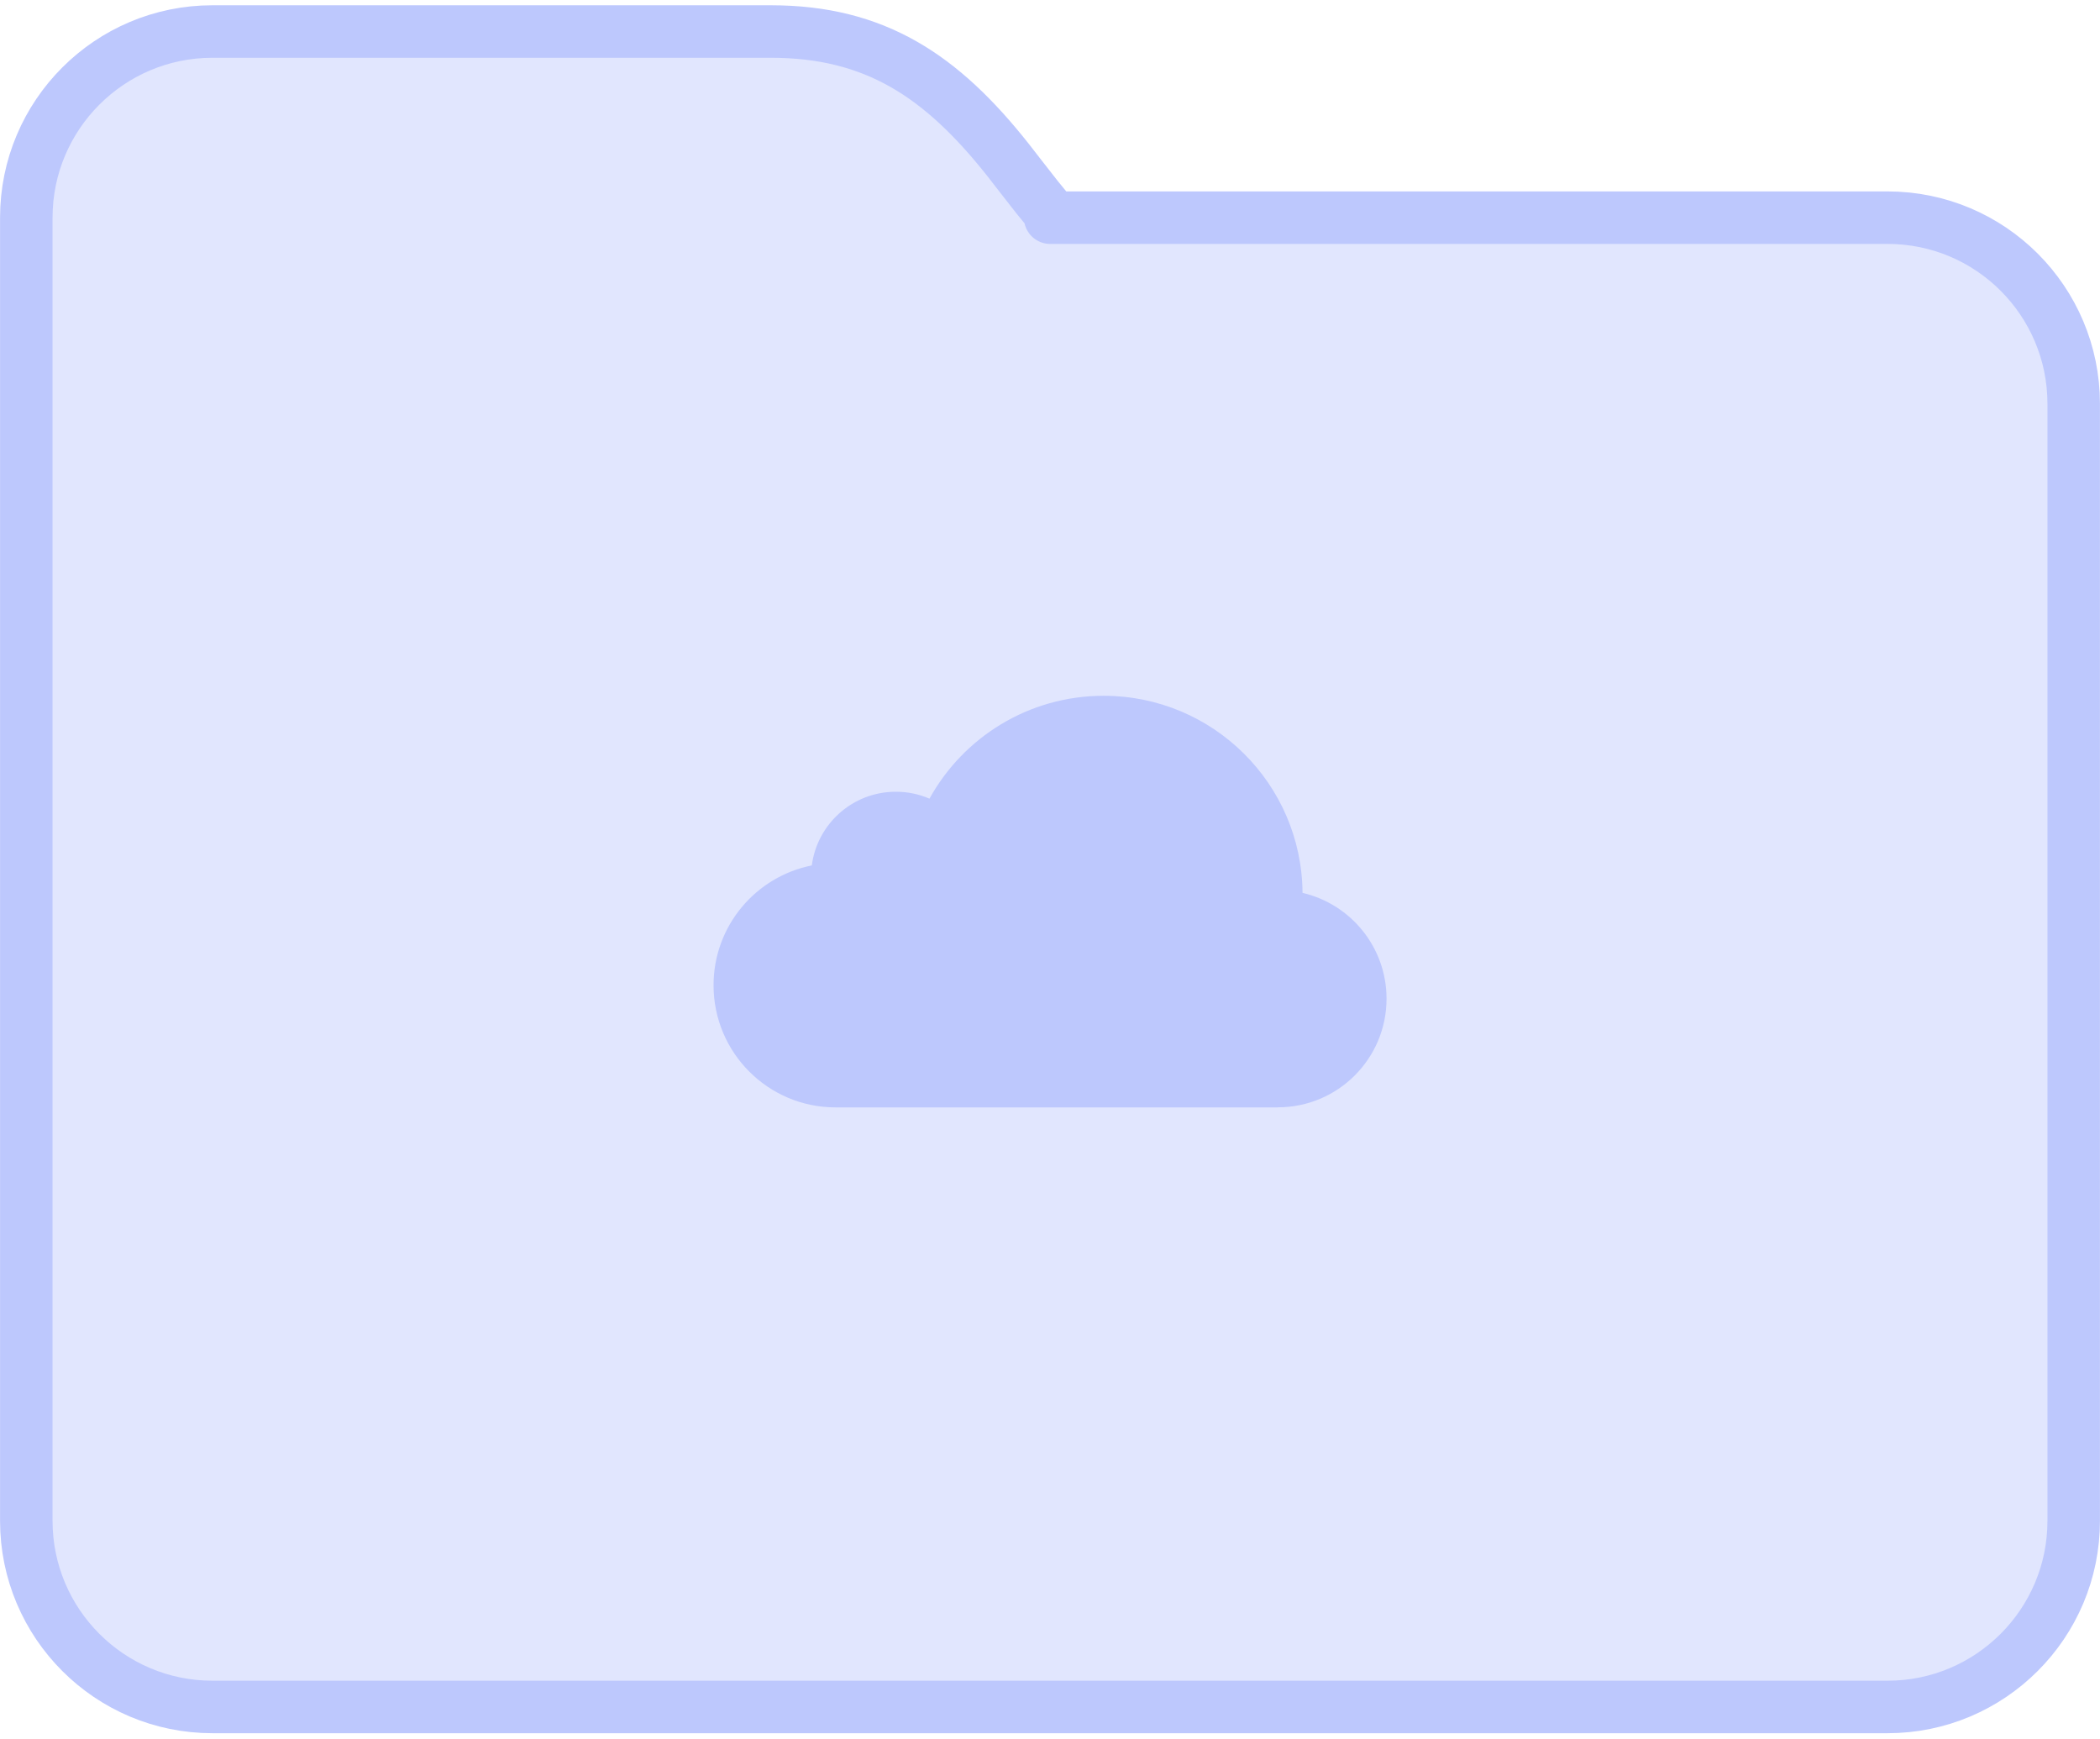
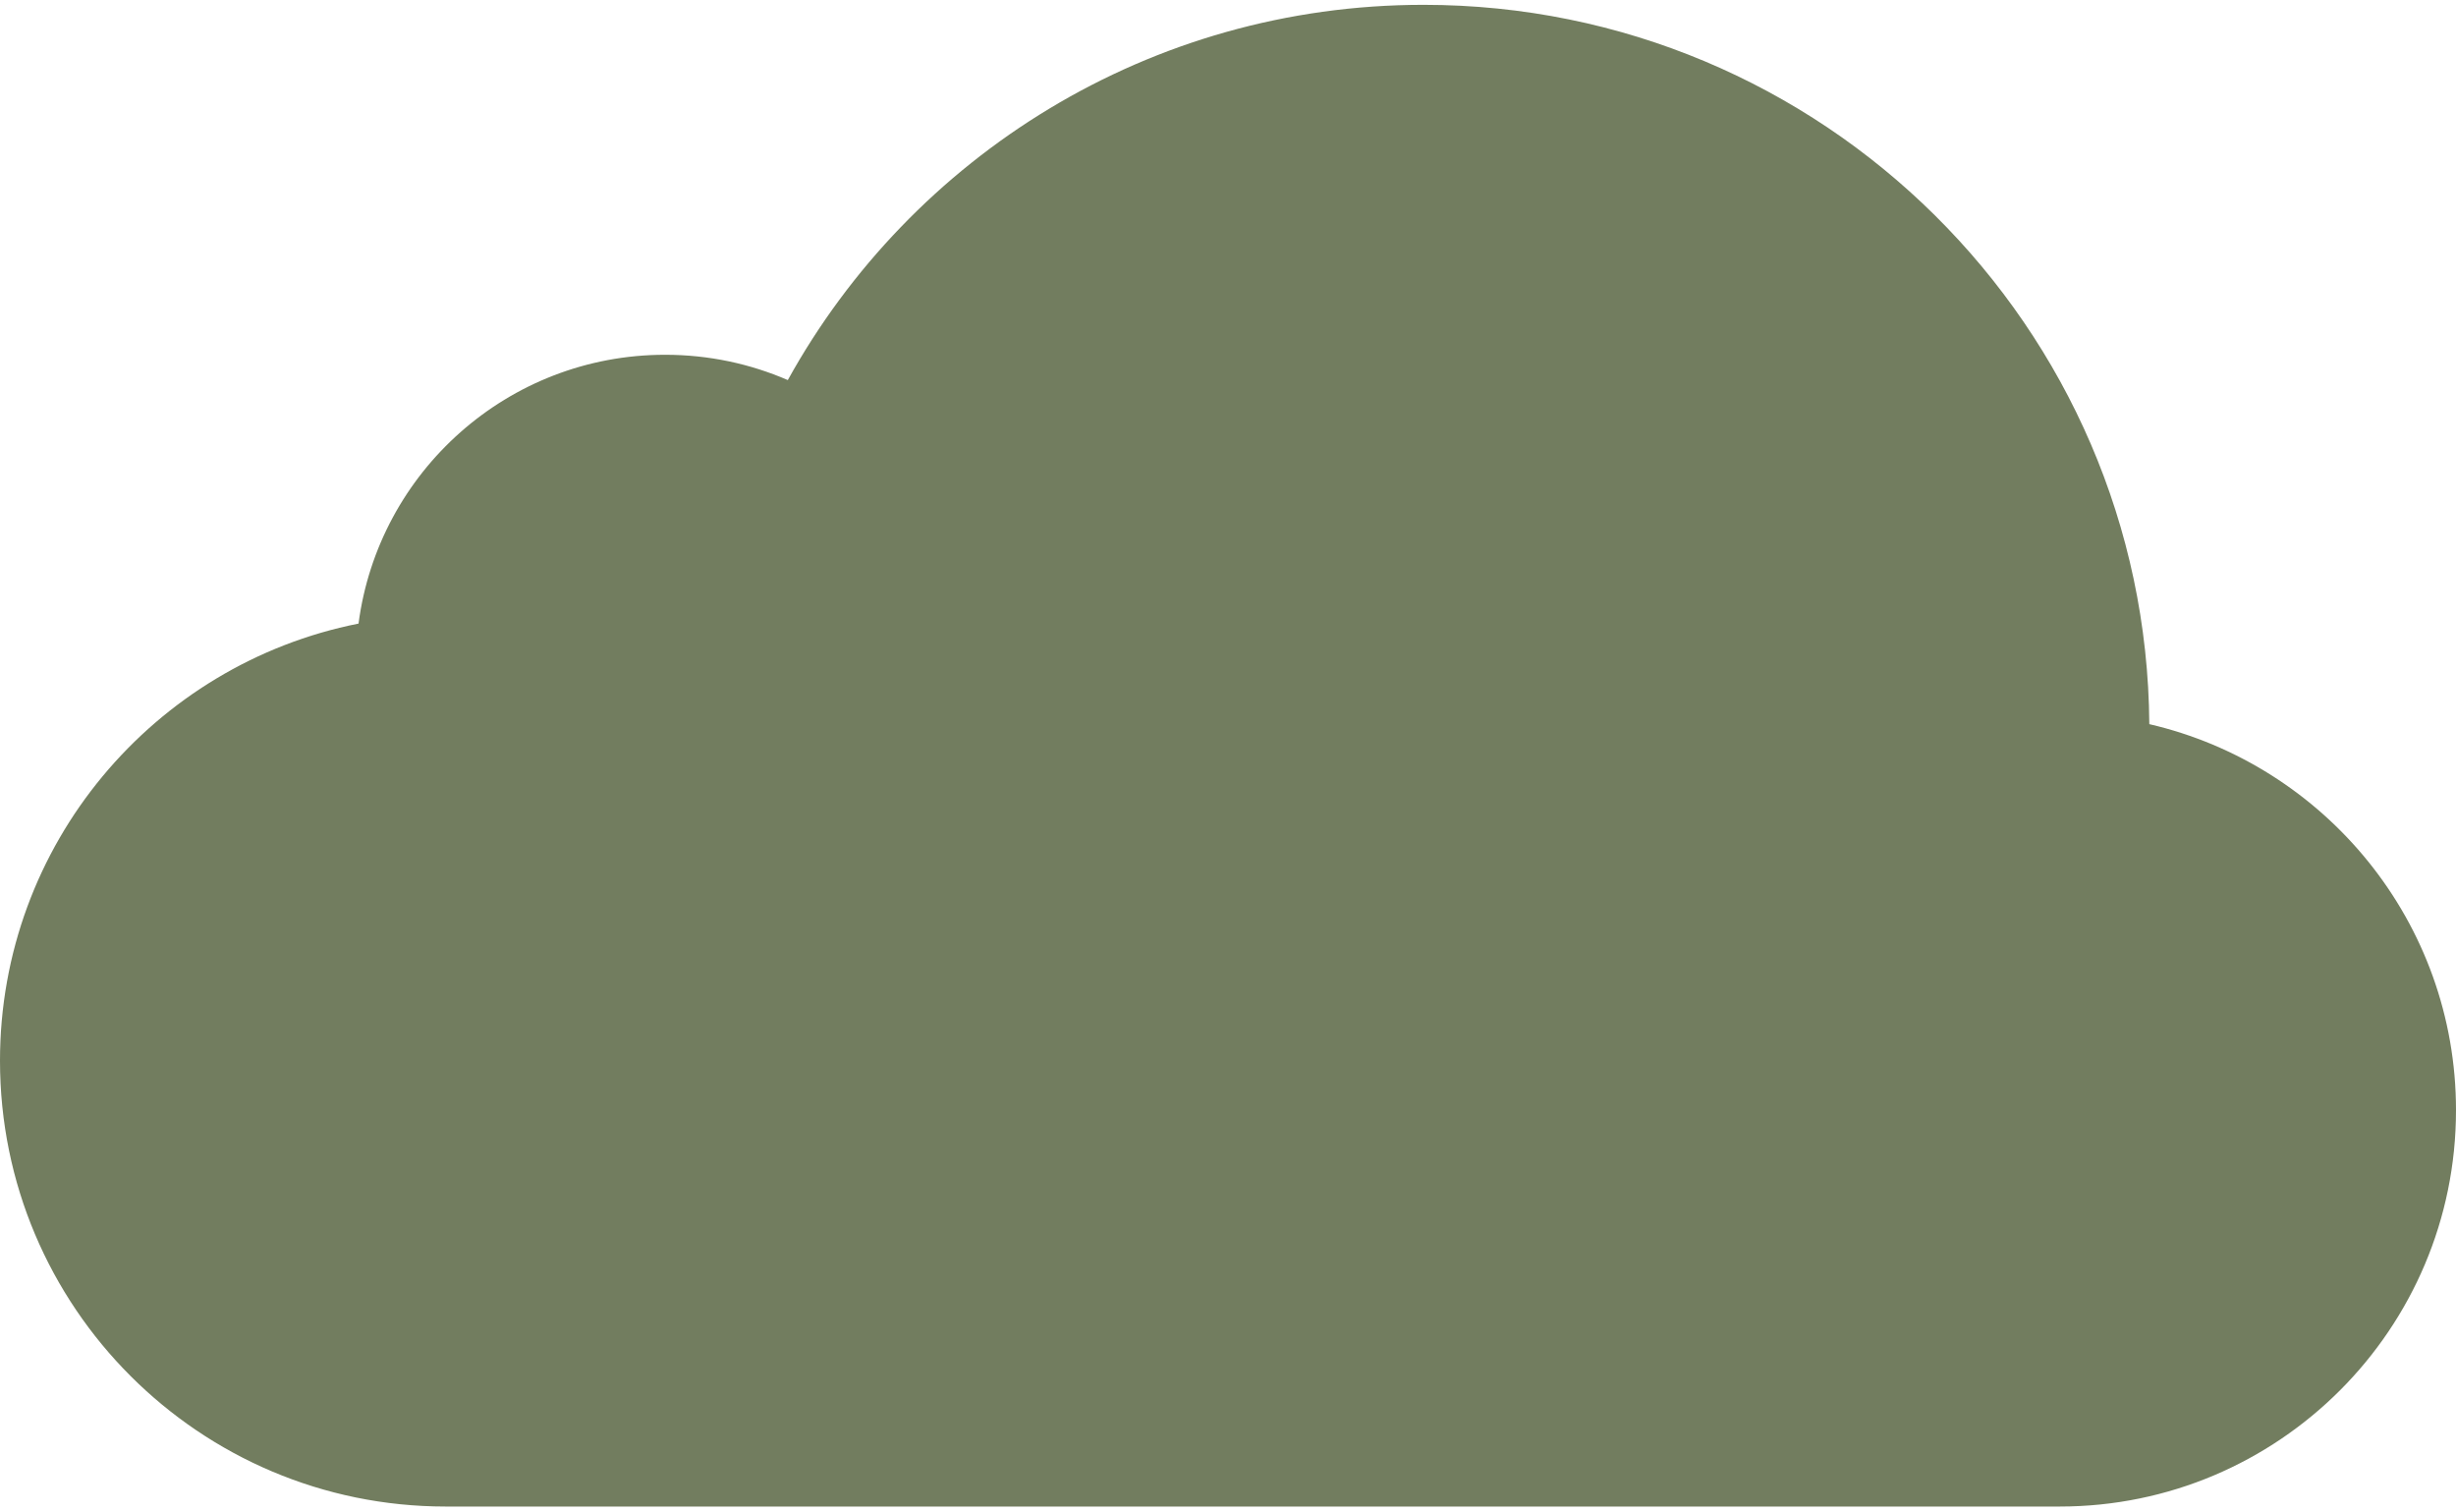
- <svg xmlns="http://www.w3.org/2000/svg" width="780" height="645.647" viewBox="0 0 23.4 19.369" fill="none" version="1.1" id="svg1" xml:space="preserve">
+ <svg xmlns="http://www.w3.org/2000/svg" width="780" height="480" viewBox="0 0 23.4 14.4" fill="none" version="1.1" id="svg1" xml:space="preserve">
  <defs id="defs1" />
-   <path fill-rule="evenodd" clip-rule="evenodd" d="m 21.033,2.425 c 1.146,0 2.074,0.929 2.074,2.074 V 16.944 c 0,1.145 -0.929,2.074 -2.074,2.074 H 2.367 c -1.145,0 -2.074,-0.929 -2.074,-2.074 V 2.425 c 0,-1.145 0.929,-2.074 2.074,-2.074 H 8.589 c 1.161,0 1.901,0.493 2.643,1.43 0.02,0.026 0.07,0.09 0.125,0.161 0.078,0.101 0.168,0.216 0.2,0.256 0.032,0.04 0.059,0.073 0.082,0.1 0.091,0.111 0.104,0.127 0.063,0.127 z" fill="#000000" id="path622" style="fill:#e1e6fe;fill-opacity:1;stroke:#bdc8fd;stroke-width:0.585;stroke-linejoin:round;stroke-dasharray:none;stroke-opacity:1" />
  <style type="text/css" id="style1">
	.st0{fill:#000000;}
</style>
  <style type="text/css" id="style1-6">
	.puchipuchi_een{fill:#111918;}
</style>
-   <path style="fill:#bdc8fd;fill-opacity:1;stroke-width:0.015" d="m 14.24,12.337 c 0.668,0 1.21,-0.542 1.21,-1.21 0,-0.574 -0.4,-1.055 -0.936,-1.179 -0.009,-1.215 -0.999,-2.196 -2.216,-2.196 -0.836,0 -1.564,0.463 -1.941,1.146 -0.115,-0.05 -0.242,-0.077 -0.375,-0.077 -0.48,0 -0.876,0.358 -0.936,0.821 -0.624,0.124 -1.095,0.674 -1.095,1.335 0,0.752 0.609,1.361 1.361,1.361 0.209,0 4.785,0 4.929,1e-6 z" id="path589" />
+   <path style="fill:#727d5f;fill-opacity:1;stroke-width:0.046" d="m 19.624,14.353 c 2.085,0 3.776,-1.691 3.776,-3.776 0,-1.791 -1.248,-3.29 -2.922,-3.678 -0.027,-3.79 -3.117,-6.853 -6.915,-6.853 -2.608,0 -4.878,1.444 -6.057,3.575 C 7.148,3.466 6.753,3.38 6.337,3.38 c -1.497,0 -2.732,1.116 -2.921,2.561 C 1.468,6.328 -3.8146971e-7,8.045 -3.8146971e-7,10.106 -3.8146971e-7,12.452 1.901,14.353 4.247,14.353 c 0.653,0 14.93,0 15.378,3e-6 z" id="path589" />
</svg>
